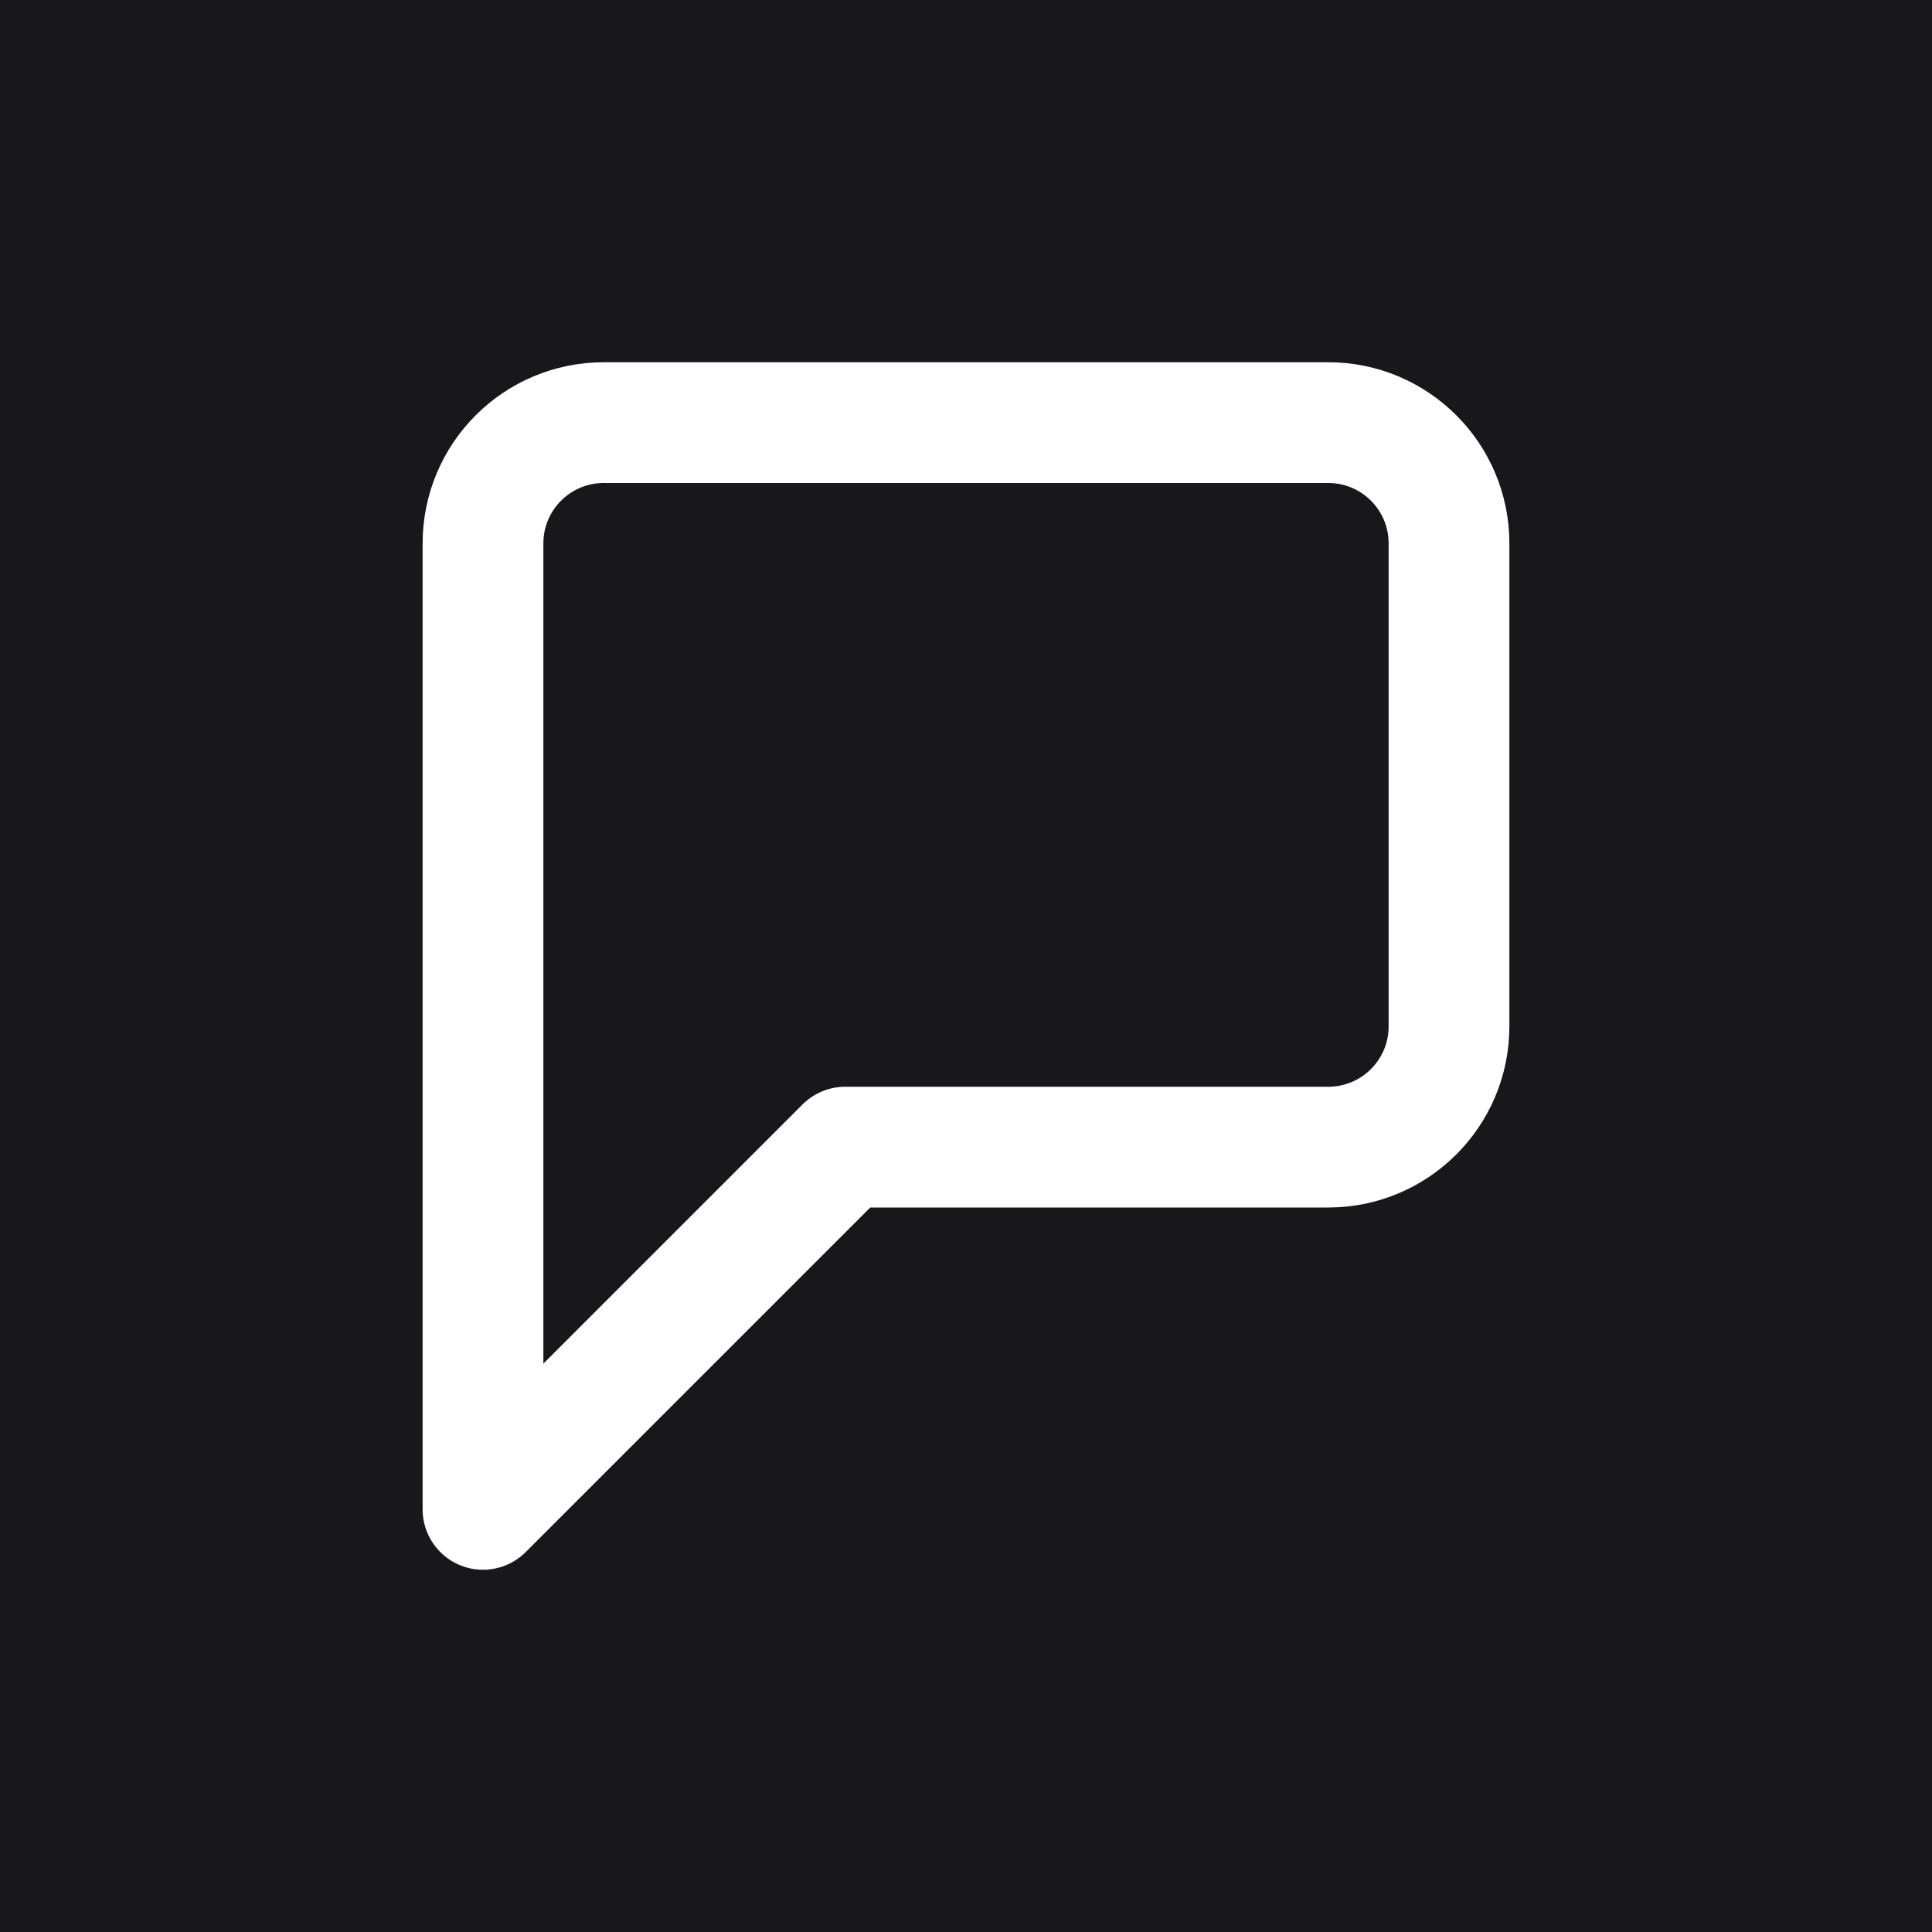
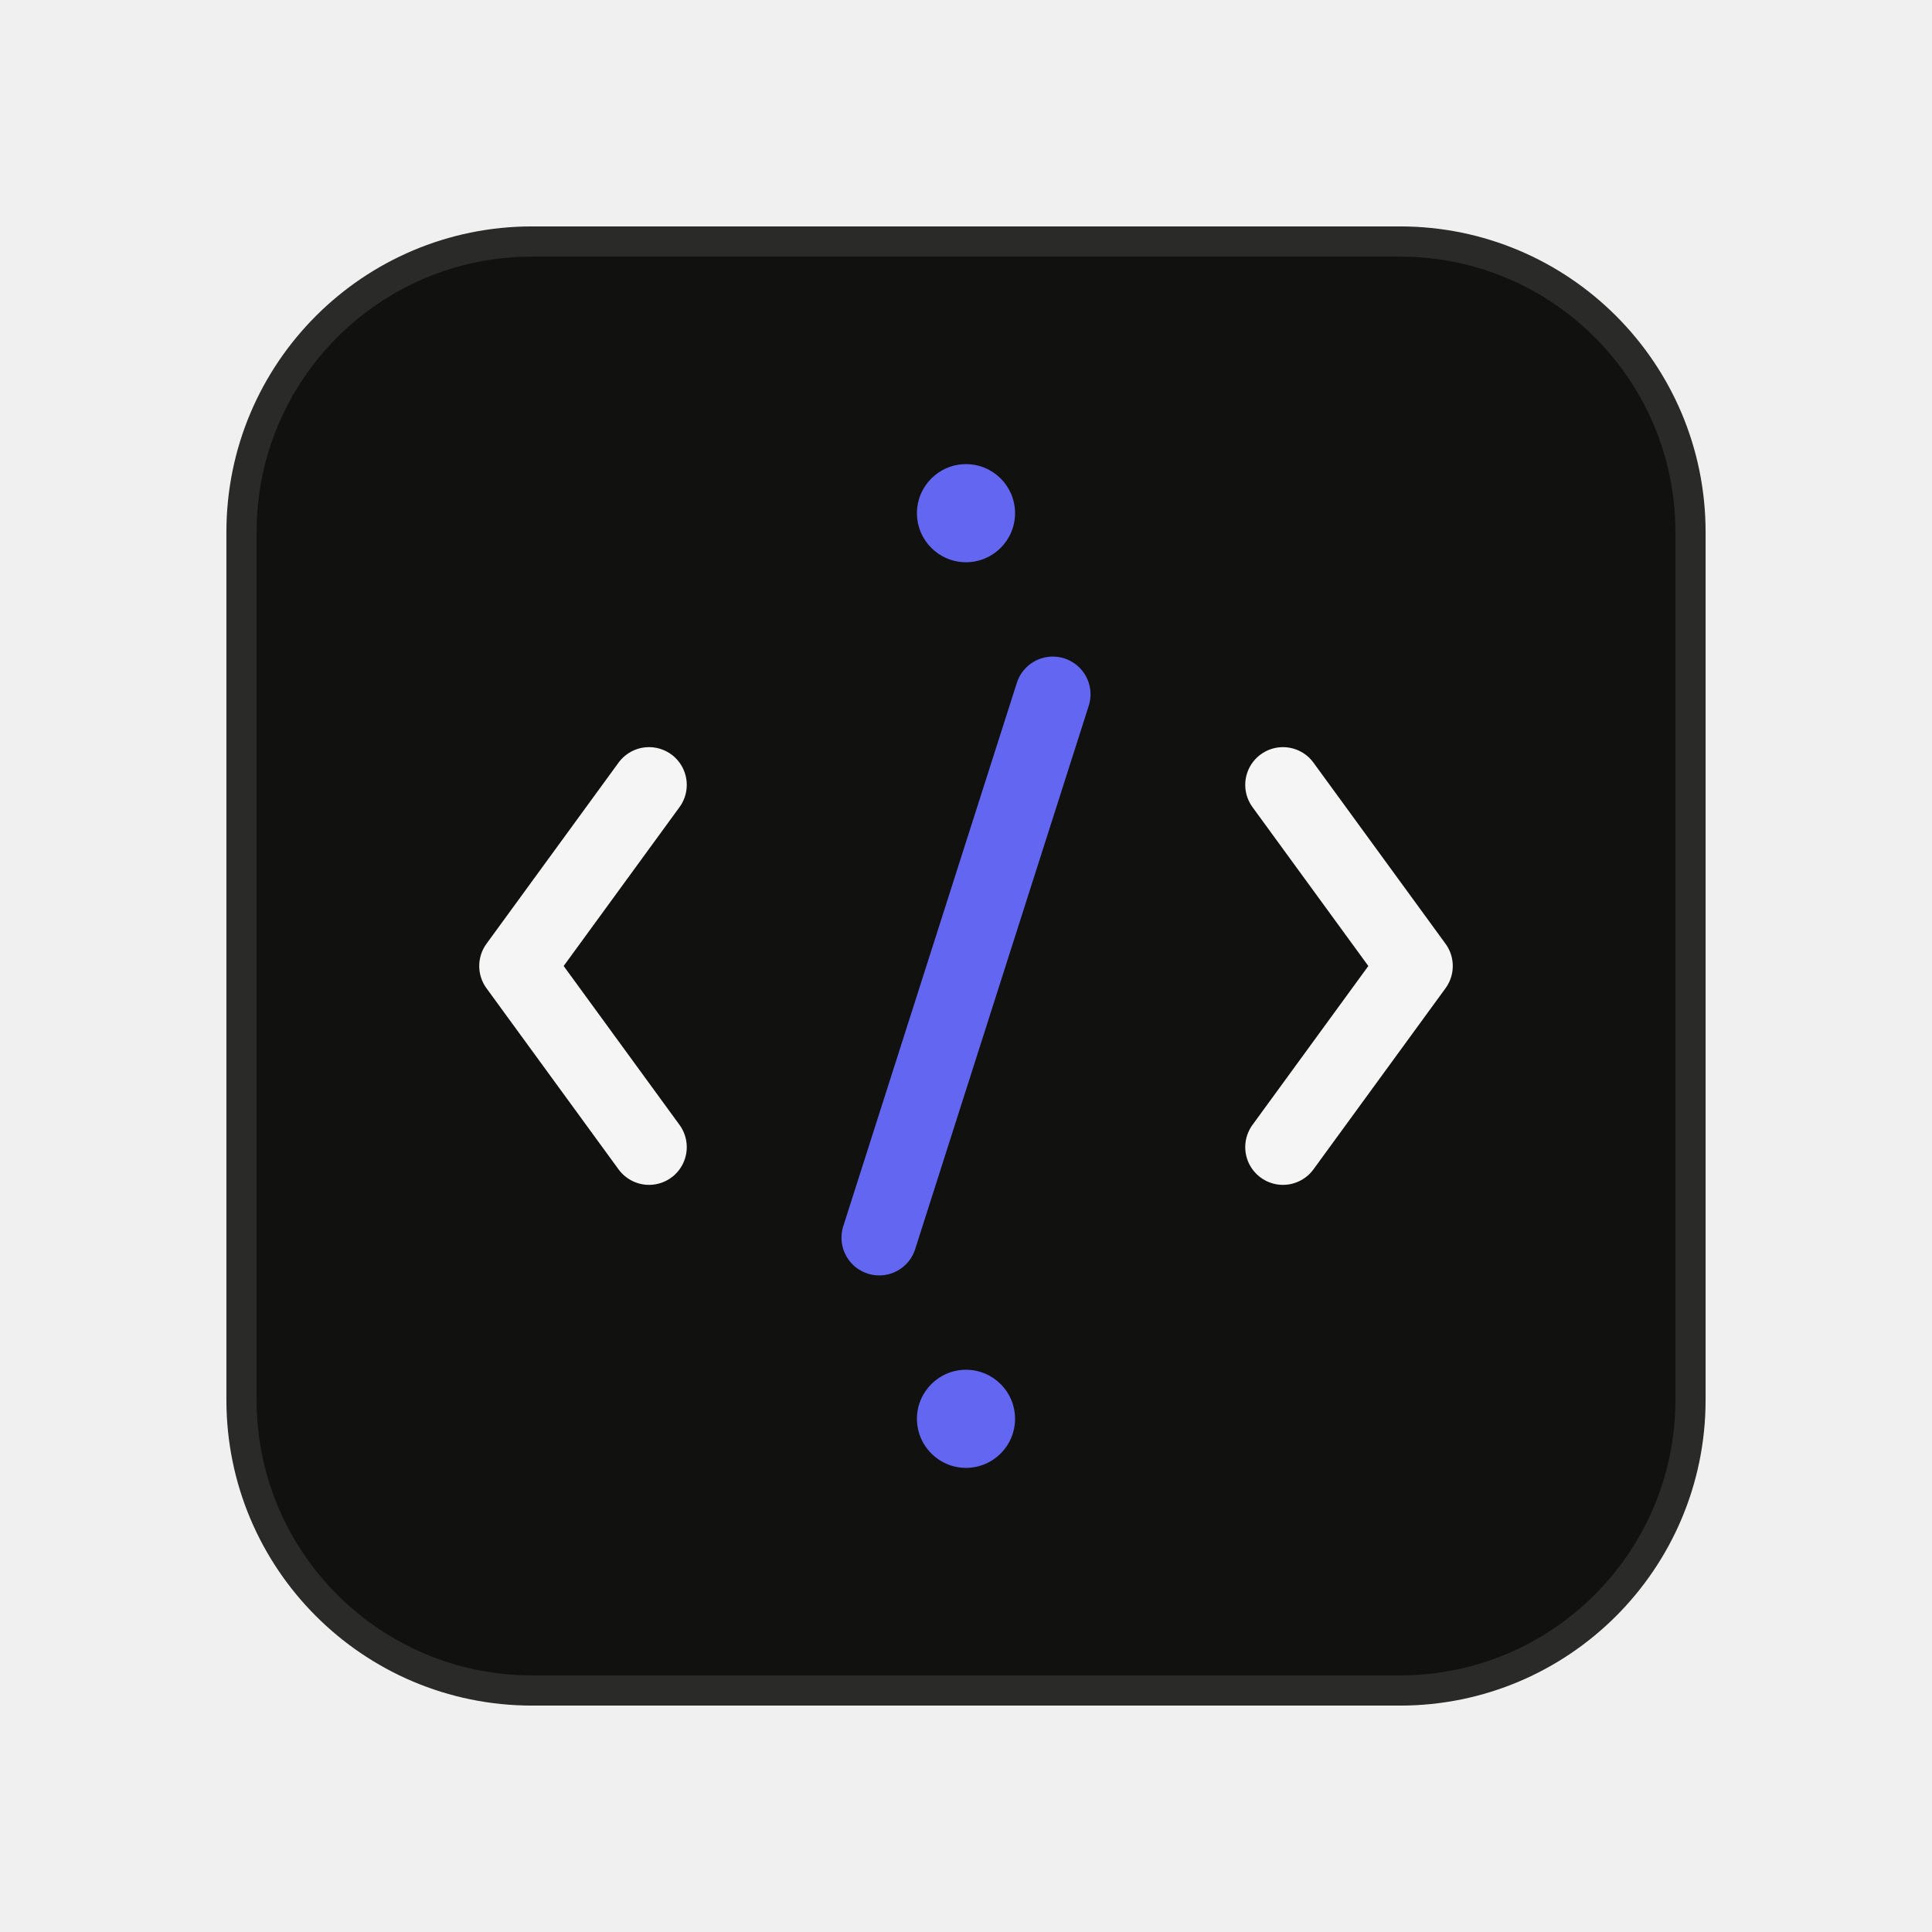
<svg xmlns="http://www.w3.org/2000/svg" width="512" height="512" viewBox="0 0 512 512" fill="none">
-   <rect width="512" height="512" fill="hsl(240 5.9% 10%)" />
-   <path d="M128 144C128 126.327 142.327 112 160 112H352C369.673 112 384 126.327 384 144V272C384 289.673 369.673 304 352 304H224L128 400V144Z" stroke="white" stroke-width="32" stroke-linecap="round" stroke-linejoin="round" fill="none" />
+   <rect x="64" y="64" width="384" height="384" rx="77" fill="#111110" />
+   <rect x="64" y="64" width="384" height="384" rx="77" stroke="#2a2a29" stroke-width="8" />
+   <path d="M172 208L137 256L172 304" stroke="#f5f5f5" stroke-width="20" stroke-linecap="round" stroke-linejoin="round" />
+   <path d="M340 208L375 256L340 304" stroke="#f5f5f5" stroke-width="20" stroke-linecap="round" stroke-linejoin="round" />
+   <path d="M233 328L279 184" stroke="#6366f1" stroke-width="20" stroke-linecap="round" />
+   <circle cx="256" cy="136" r="13" fill="#6366f1" />
+   <circle cx="256" cy="376" r="13" fill="#6366f1" />
</svg>
